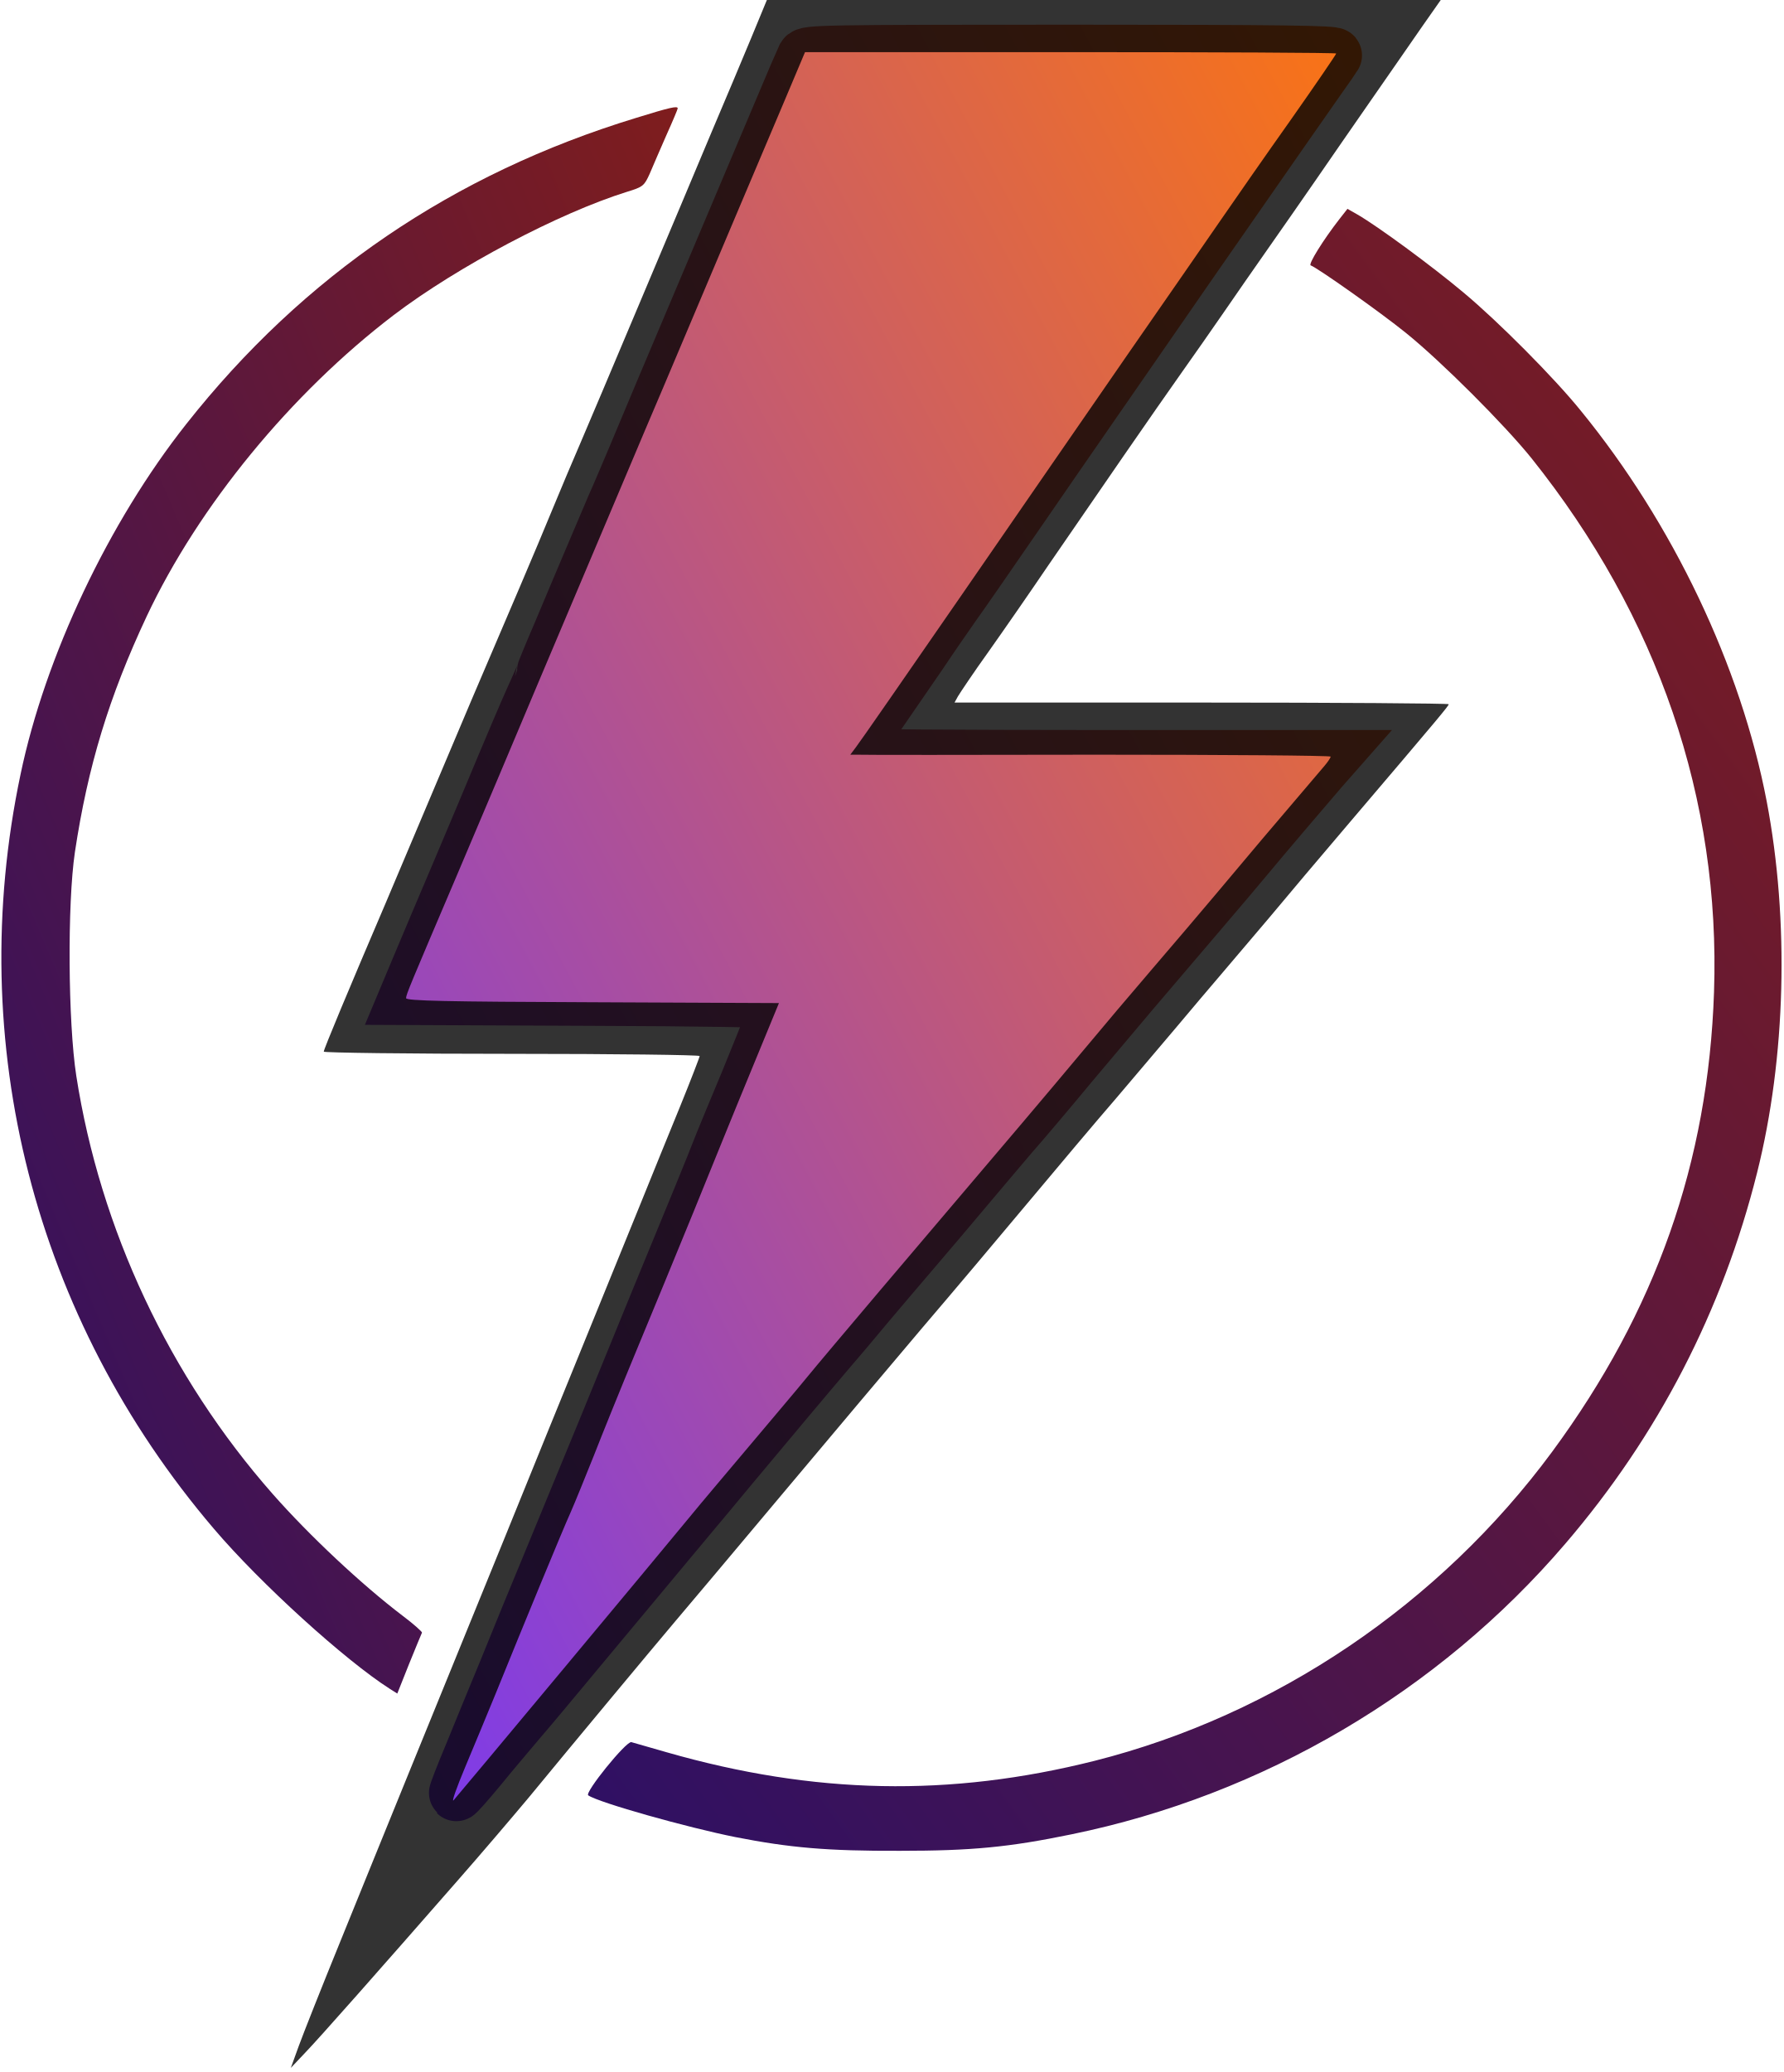
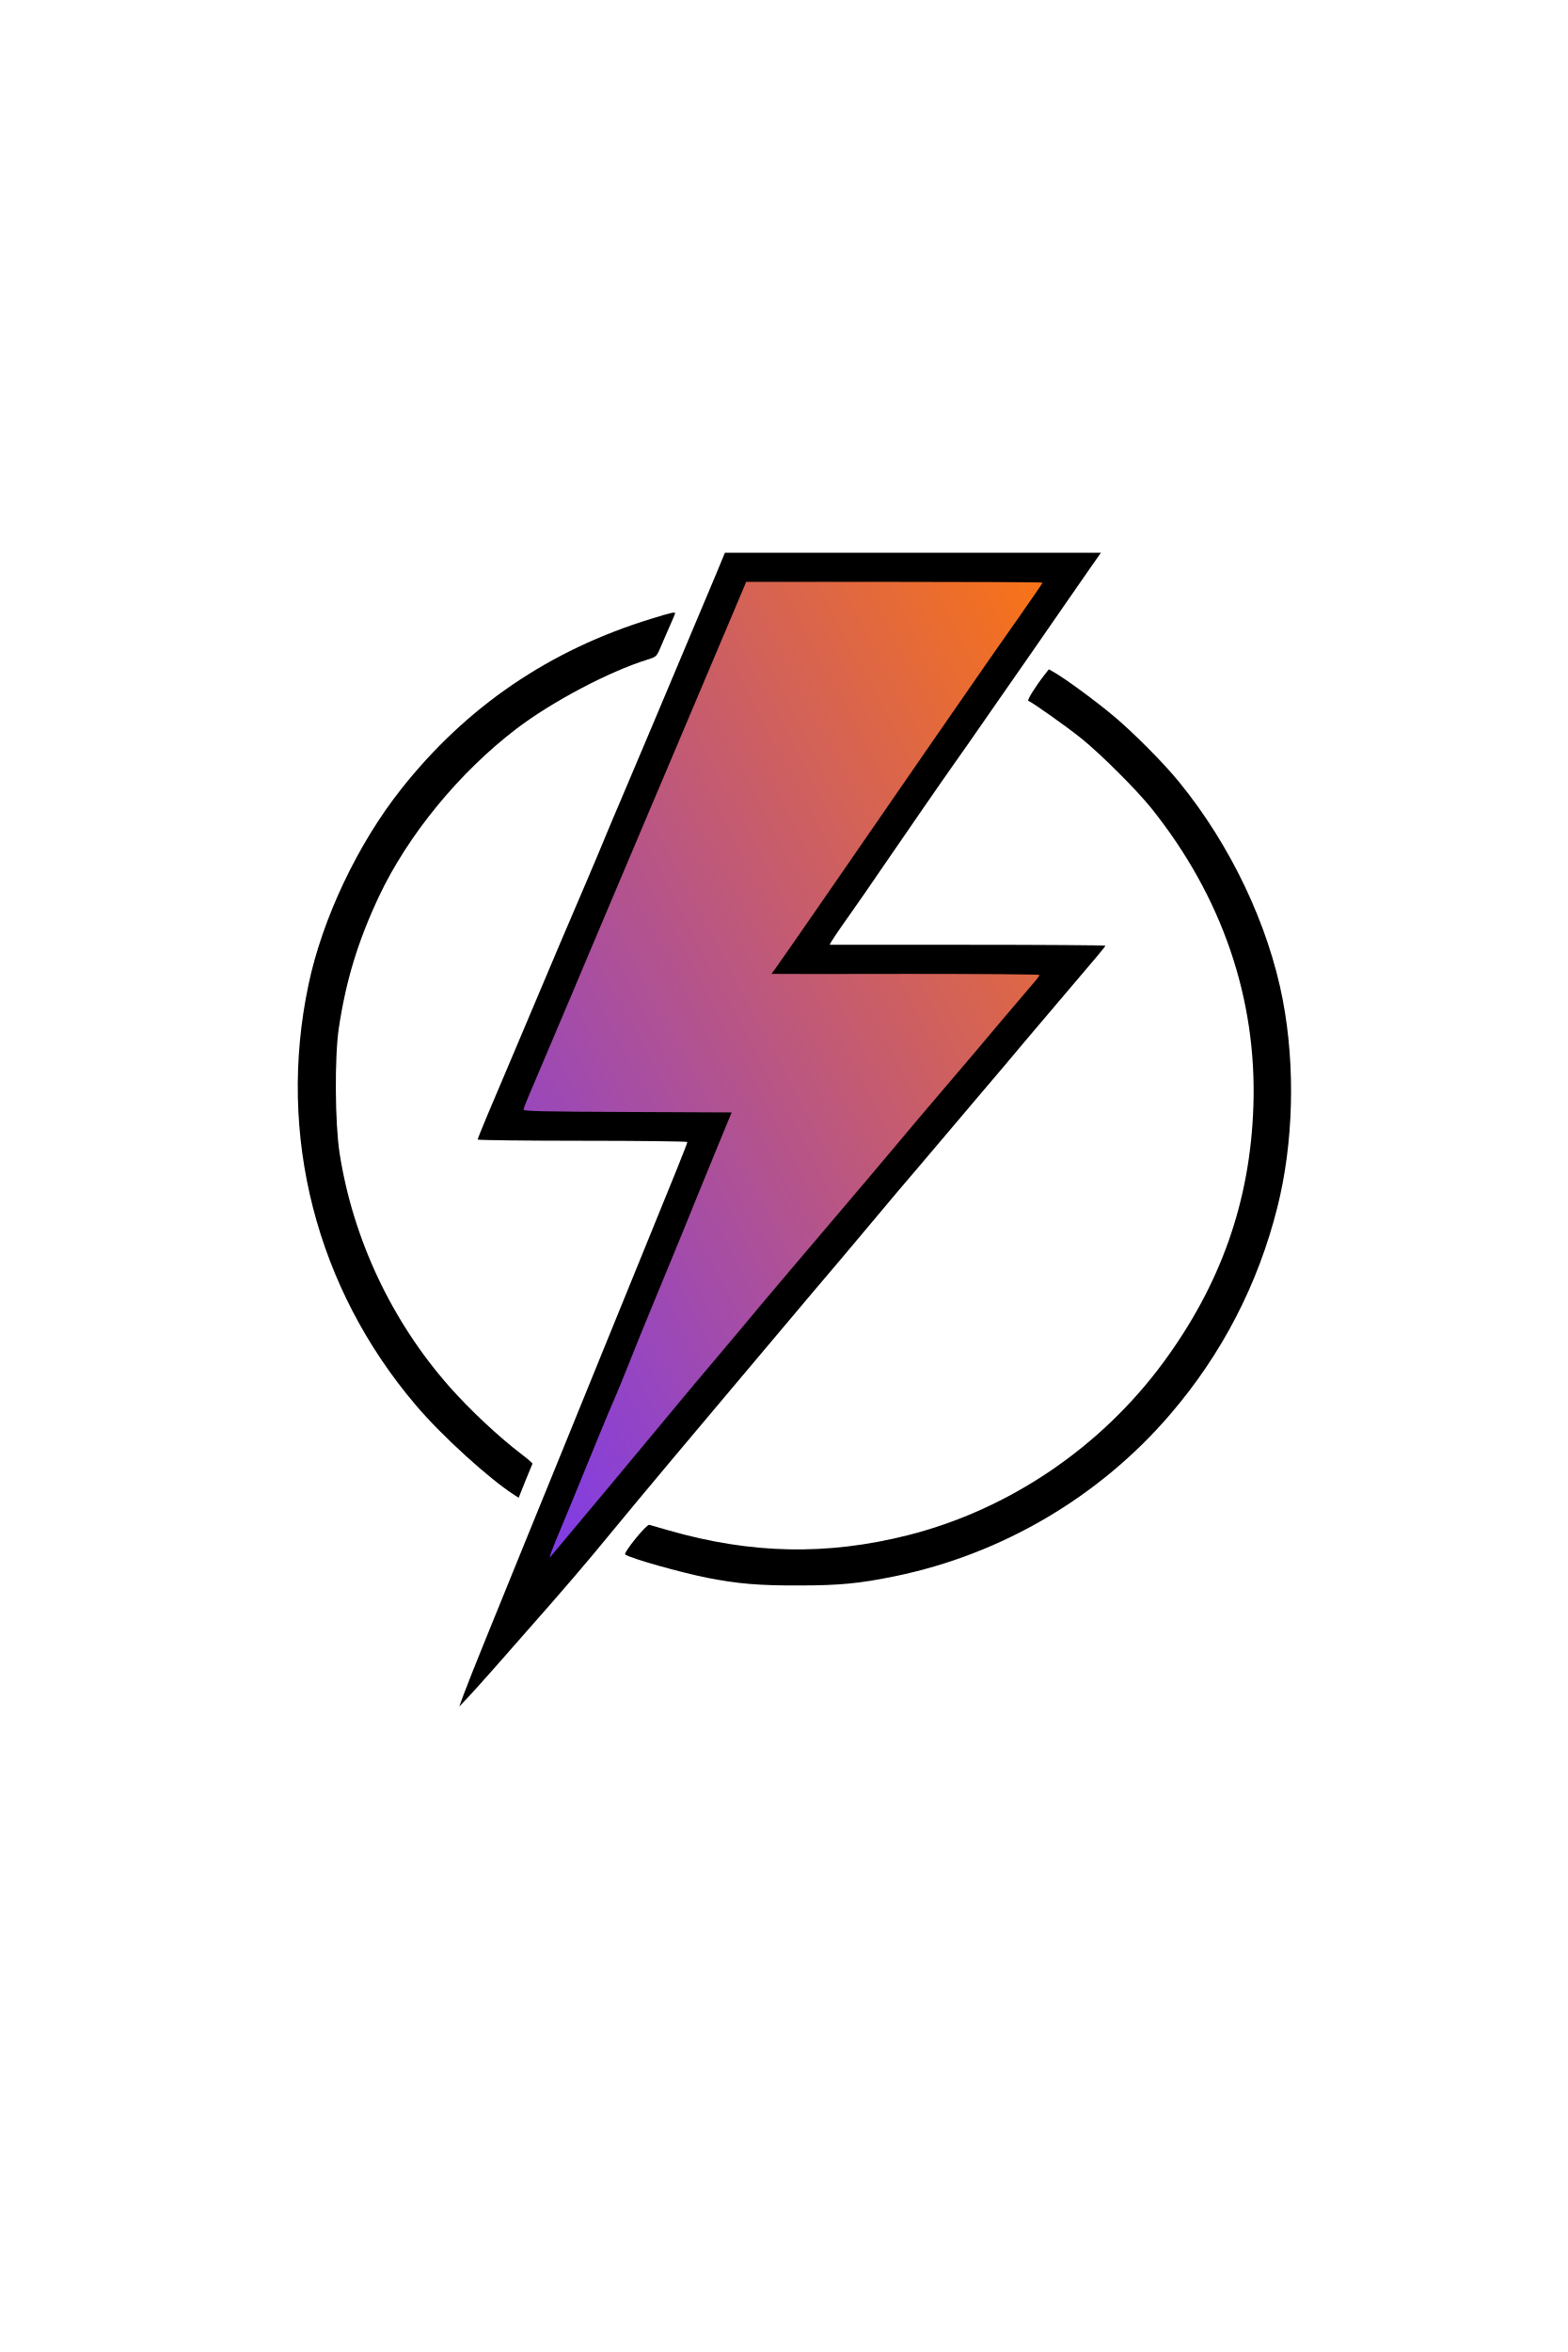
- <svg xmlns="http://www.w3.org/2000/svg" version="1.1" width="650" height="755" viewBox="194 361 650 755" preserveAspectRatio="xMidYMid meet">
+ <svg xmlns="http://www.w3.org/2000/svg" version="1.1" width="1024" height="1536" viewBox="0 0 1024 1536" preserveAspectRatio="xMidYMid meet">
  <defs>
    <linearGradient id="boltGradient" x1="0%" y1="0%" x2="100%" y2="100%">
      <stop offset="0%" stop-color="#7c3aed" />
      <stop offset="100%" stop-color="#f97316" />
    </linearGradient>
-     <linearGradient id="circleGradient" x1="0%" y1="0%" x2="100%" y2="100%">
-       <stop offset="0%" stop-color="#2e1065" />
-       <stop offset="100%" stop-color="#7f1d1d" />
-     </linearGradient>
  </defs>
  <g transform="translate(0,1536) scale(0.1,-0.1)" stroke="none">
    <path fill="url(#boltGradient)" stroke="url(#boltGradient)" stroke-width="200" d="M4871 11543 c-5 -10 -45 -103 -89 -208 -44 -104 -144 -341 -222 -525 -178 -420 -262 -620 -310 -735 -21 -49 -53 -126 -73 -170 -19 -44 -57 -134 -85 -200 -28 -66 -78 -184 -111 -263 -34 -79 -61 -145 -61 -148 0 -2 -19 -46 -42 -96 -23 -51 -69 -160 -104 -243 -34 -82 -108 -258 -164 -390 -56 -132 -122 -287 -146 -345 l-44 -105 680 -3 c374 -1 680 -6 680 -11 0 -9 -102 -263 -173 -431 -24 -58 -47 -114 -51 -125 -7 -20 -87 -216 -227 -555 -39 -96 -122 -299 -184 -450 -62 -151 -152 -369 -200 -485 -48 -115 -120 -291 -160 -390 -41 -99 -99 -240 -129 -314 -31 -74 -55 -136 -53 -137 2 -2 39 40 83 93 43 53 111 133 149 178 39 45 107 127 152 181 72 86 152 183 465 558 38 45 98 117 135 162 130 156 318 380 378 450 33 38 92 108 130 154 39 46 115 136 170 200 55 64 143 168 195 230 52 62 127 150 165 195 39 44 138 161 220 260 191 227 244 290 440 519 88 103 178 209 200 236 42 51 206 244 270 318 l37 42 -876 0 c-482 0 -876 3 -876 6 0 3 36 58 81 122 44 64 121 176 170 247 48 72 106 155 127 185 22 30 125 179 229 330 174 253 316 457 657 950 318 457 403 579 446 640 26 36 50 71 54 78 6 9 -189 12 -958 12 -909 0 -966 -1 -975 -17z" />
-     <path fill="#000000" fill-opacity="0.8" d="M4678 11612 c-31 -75 -96 -229 -144 -342 -47 -113 -165 -392 -261 -620 -96 -228 -195 -462 -220 -520 -25 -58 -68 -159 -95 -225 -27 -66 -83 -199 -124 -295 -164 -383 -207 -484 -300 -705 -53 -126 -137 -324 -186 -440 -136 -318 -228 -538 -228 -547 0 -4 308 -8 685 -8 377 0 685 -4 685 -8 0 -4 -32 -87 -71 -183 -39 -95 -104 -255 -144 -354 -40 -99 -119 -292 -175 -430 -56 -137 -130 -320 -165 -405 -113 -279 -212 -522 -295 -725 -45 -110 -140 -344 -212 -520 -72 -176 -184 -453 -250 -615 -66 -162 -133 -331 -149 -375 l-29 -80 52 55 c52 54 265 295 558 630 80 91 195 226 257 300 157 191 456 550 533 641 36 42 210 249 387 460 177 211 408 485 513 609 106 124 279 329 385 456 107 128 251 299 322 381 70 83 171 201 223 263 52 62 124 147 160 189 36 42 115 135 175 206 60 72 194 231 299 354 327 384 356 419 356 425 0 3 -405 6 -900 6 l-901 0 12 22 c7 12 57 87 113 165 56 79 153 219 216 312 179 261 395 574 485 701 45 63 115 164 156 223 41 60 115 166 164 236 50 71 127 182 172 247 45 65 135 196 200 289 65 94 149 214 186 268 l68 97 -1228 0 -1228 0 -57 -138z m2132 -57 c0 -3 -73 -110 -163 -238 -90 -127 -207 -295 -260 -372 -53 -77 -204 -295 -336 -485 -131 -190 -403 -583 -604 -875 -201 -291 -375 -542 -387 -557 l-21 -28 23 0 c13 -1 407 -1 876 0 468 0 852 -3 852 -7 -1 -5 -11 -20 -23 -34 -241 -283 -231 -271 -398 -470 -53 -63 -156 -184 -229 -269 -73 -85 -189 -222 -258 -305 -150 -179 -177 -211 -737 -870 -115 -136 -235 -278 -265 -315 -30 -37 -125 -149 -210 -250 -85 -101 -180 -213 -210 -250 -100 -122 -853 -1025 -867 -1040 -8 -8 11 46 42 120 31 74 81 194 110 265 105 259 246 601 275 665 16 36 53 128 84 205 30 77 100 250 156 385 56 135 149 360 206 500 57 140 150 370 208 510 l105 255 -680 3 c-533 2 -679 5 -679 15 0 13 15 48 185 447 111 262 182 429 300 710 29 69 103 244 165 390 62 146 136 321 165 390 29 69 84 199 123 290 204 483 362 856 435 1028 l81 192 968 0 c532 0 968 -2 968 -5z" />
-     <path fill="url(#circleGradient)" d="M4257 11320 c-665 -203 -1211 -574 -1638 -1115 -283 -358 -514 -846 -604 -1276 -207 -981 50 -1982 704 -2749 170 -200 479 -480 642 -584 l27 -17 43 108 c24 59 45 110 47 114 1 3 -30 31 -70 61 -150 114 -340 292 -474 444 -377 428 -629 965 -716 1524 -30 194 -33 626 -5 815 47 312 124 566 262 860 189 401 525 811 900 1097 233 177 603 372 850 449 59 18 63 22 83 66 11 27 39 90 61 141 23 51 41 94 41 97 0 10 -27 4 -153 -35z" />
-     <path fill="url(#circleGradient)" d="M6822 10952 c-60 -77 -115 -166 -105 -169 25 -9 253 -170 347 -246 129 -104 359 -334 458 -457 461 -577 689 -1243 665 -1945 -21 -620 -212 -1162 -590 -1675 -409 -554 -1007 -959 -1667 -1126 -528 -133 -1023 -123 -1560 31 -63 18 -121 35 -129 37 -19 4 -172 -185 -157 -194 40 -27 361 -117 536 -152 199 -39 336 -51 600 -50 262 0 397 13 625 60 698 143 1338 519 1800 1059 338 394 573 849 699 1352 105 418 118 918 35 1353 -94 492 -342 1013 -678 1424 -97 120 -301 325 -427 430 -118 99 -312 241 -386 284 l-37 21 -29 -37z" />
+     <path fill="#000000" d="M4678 11612 c-31 -75 -96 -229 -144 -342 -47 -113 -165 -392 -261 -620 -96 -228 -195 -462 -220 -520 -25 -58 -68 -159 -95 -225 -27 -66 -83 -199 -124 -295 -164 -383 -207 -484 -300 -705 -53 -126 -137 -324 -186 -440 -136 -318 -228 -538 -228 -547 0 -4 308 -8 685 -8 377 0 685 -4 685 -8 0 -4 -32 -87 -71 -183 -39 -95 -104 -255 -144 -354 -40 -99 -119 -292 -175 -430 -56 -137 -130 -320 -165 -405 -113 -279 -212 -522 -295 -725 -45 -110 -140 -344 -212 -520 -72 -176 -184 -453 -250 -615 -66 -162 -133 -331 -149 -375 l-29 -80 52 55 c52 54 265 295 558 630 80 91 195 226 257 300 157 191 456 550 533 641 36 42 210 249 387 460 177 211 408 485 513 609 106 124 279 329 385 456 107 128 251 299 322 381 70 83 171 201 223 263 52 62 124 147 160 189 36 42 115 135 175 206 60 72 194 231 299 354 327 384 356 419 356 425 0 3 -405 6 -900 6 l-901 0 12 22 c7 12 57 87 113 165 56 79 153 219 216 312 179 261 395 574 485 701 45 63 115 164 156 223 41 60 115 166 164 236 50 71 127 182 172 247 45 65 135 196 200 289 65 94 149 214 186 268 l68 97 -1228 0 -1228 0 -57 -138z m2132 -57 c0 -3 -73 -110 -163 -238 -90 -127 -207 -295 -260 -372 -53 -77 -204 -295 -336 -485 -131 -190 -403 -583 -604 -875 -201 -291 -375 -542 -387 -557 l-21 -28 23 0 c13 -1 407 -1 876 0 468 0 852 -3 852 -7 -1 -5 -11 -20 -23 -34 -241 -283 -231 -271 -398 -470 -53 -63 -156 -184 -229 -269 -73 -85 -189 -222 -258 -305 -150 -179 -177 -211 -737 -870 -115 -136 -235 -278 -265 -315 -30 -37 -125 -149 -210 -250 -85 -101 -180 -213 -210 -250 -100 -122 -853 -1025 -867 -1040 -8 -8 11 46 42 120 31 74 81 194 110 265 105 259 246 601 275 665 16 36 53 128 84 205 30 77 100 250 156 385 56 135 149 360 206 500 57 140 150 370 208 510 l105 255 -680 3 c-533 2 -679 5 -679 15 0 13 15 48 185 447 111 262 182 429 300 710 29 69 103 244 165 390 62 146 136 321 165 390 29 69 84 199 123 290 204 483 362 856 435 1028 l81 192 968 0 c532 0 968 -2 968 -5z" />
+     <path fill="#000000" d="M4257 11320 c-665 -203 -1211 -574 -1638 -1115 -283 -358 -514 -846 -604 -1276 -207 -981 50 -1982 704 -2749 170 -200 479 -480 642 -584 l27 -17 43 108 c24 59 45 110 47 114 1 3 -30 31 -70 61 -150 114 -340 292 -474 444 -377 428 -629 965 -716 1524 -30 194 -33 626 -5 815 47 312 124 566 262 860 189 401 525 811 900 1097 233 177 603 372 850 449 59 18 63 22 83 66 11 27 39 90 61 141 23 51 41 94 41 97 0 10 -27 4 -153 -35z" />
+     <path fill="#000000" d="M6822 10952 c-60 -77 -115 -166 -105 -169 25 -9 253 -170 347 -246 129 -104 359 -334 458 -457 461 -577 689 -1243 665 -1945 -21 -620 -212 -1162 -590 -1675 -409 -554 -1007 -959 -1667 -1126 -528 -133 -1023 -123 -1560 31 -63 18 -121 35 -129 37 -19 4 -172 -185 -157 -194 40 -27 361 -117 536 -152 199 -39 336 -51 600 -50 262 0 397 13 625 60 698 143 1338 519 1800 1059 338 394 573 849 699 1352 105 418 118 918 35 1353 -94 492 -342 1013 -678 1424 -97 120 -301 325 -427 430 -118 99 -312 241 -386 284 l-37 21 -29 -37z" />
  </g>
</svg>
